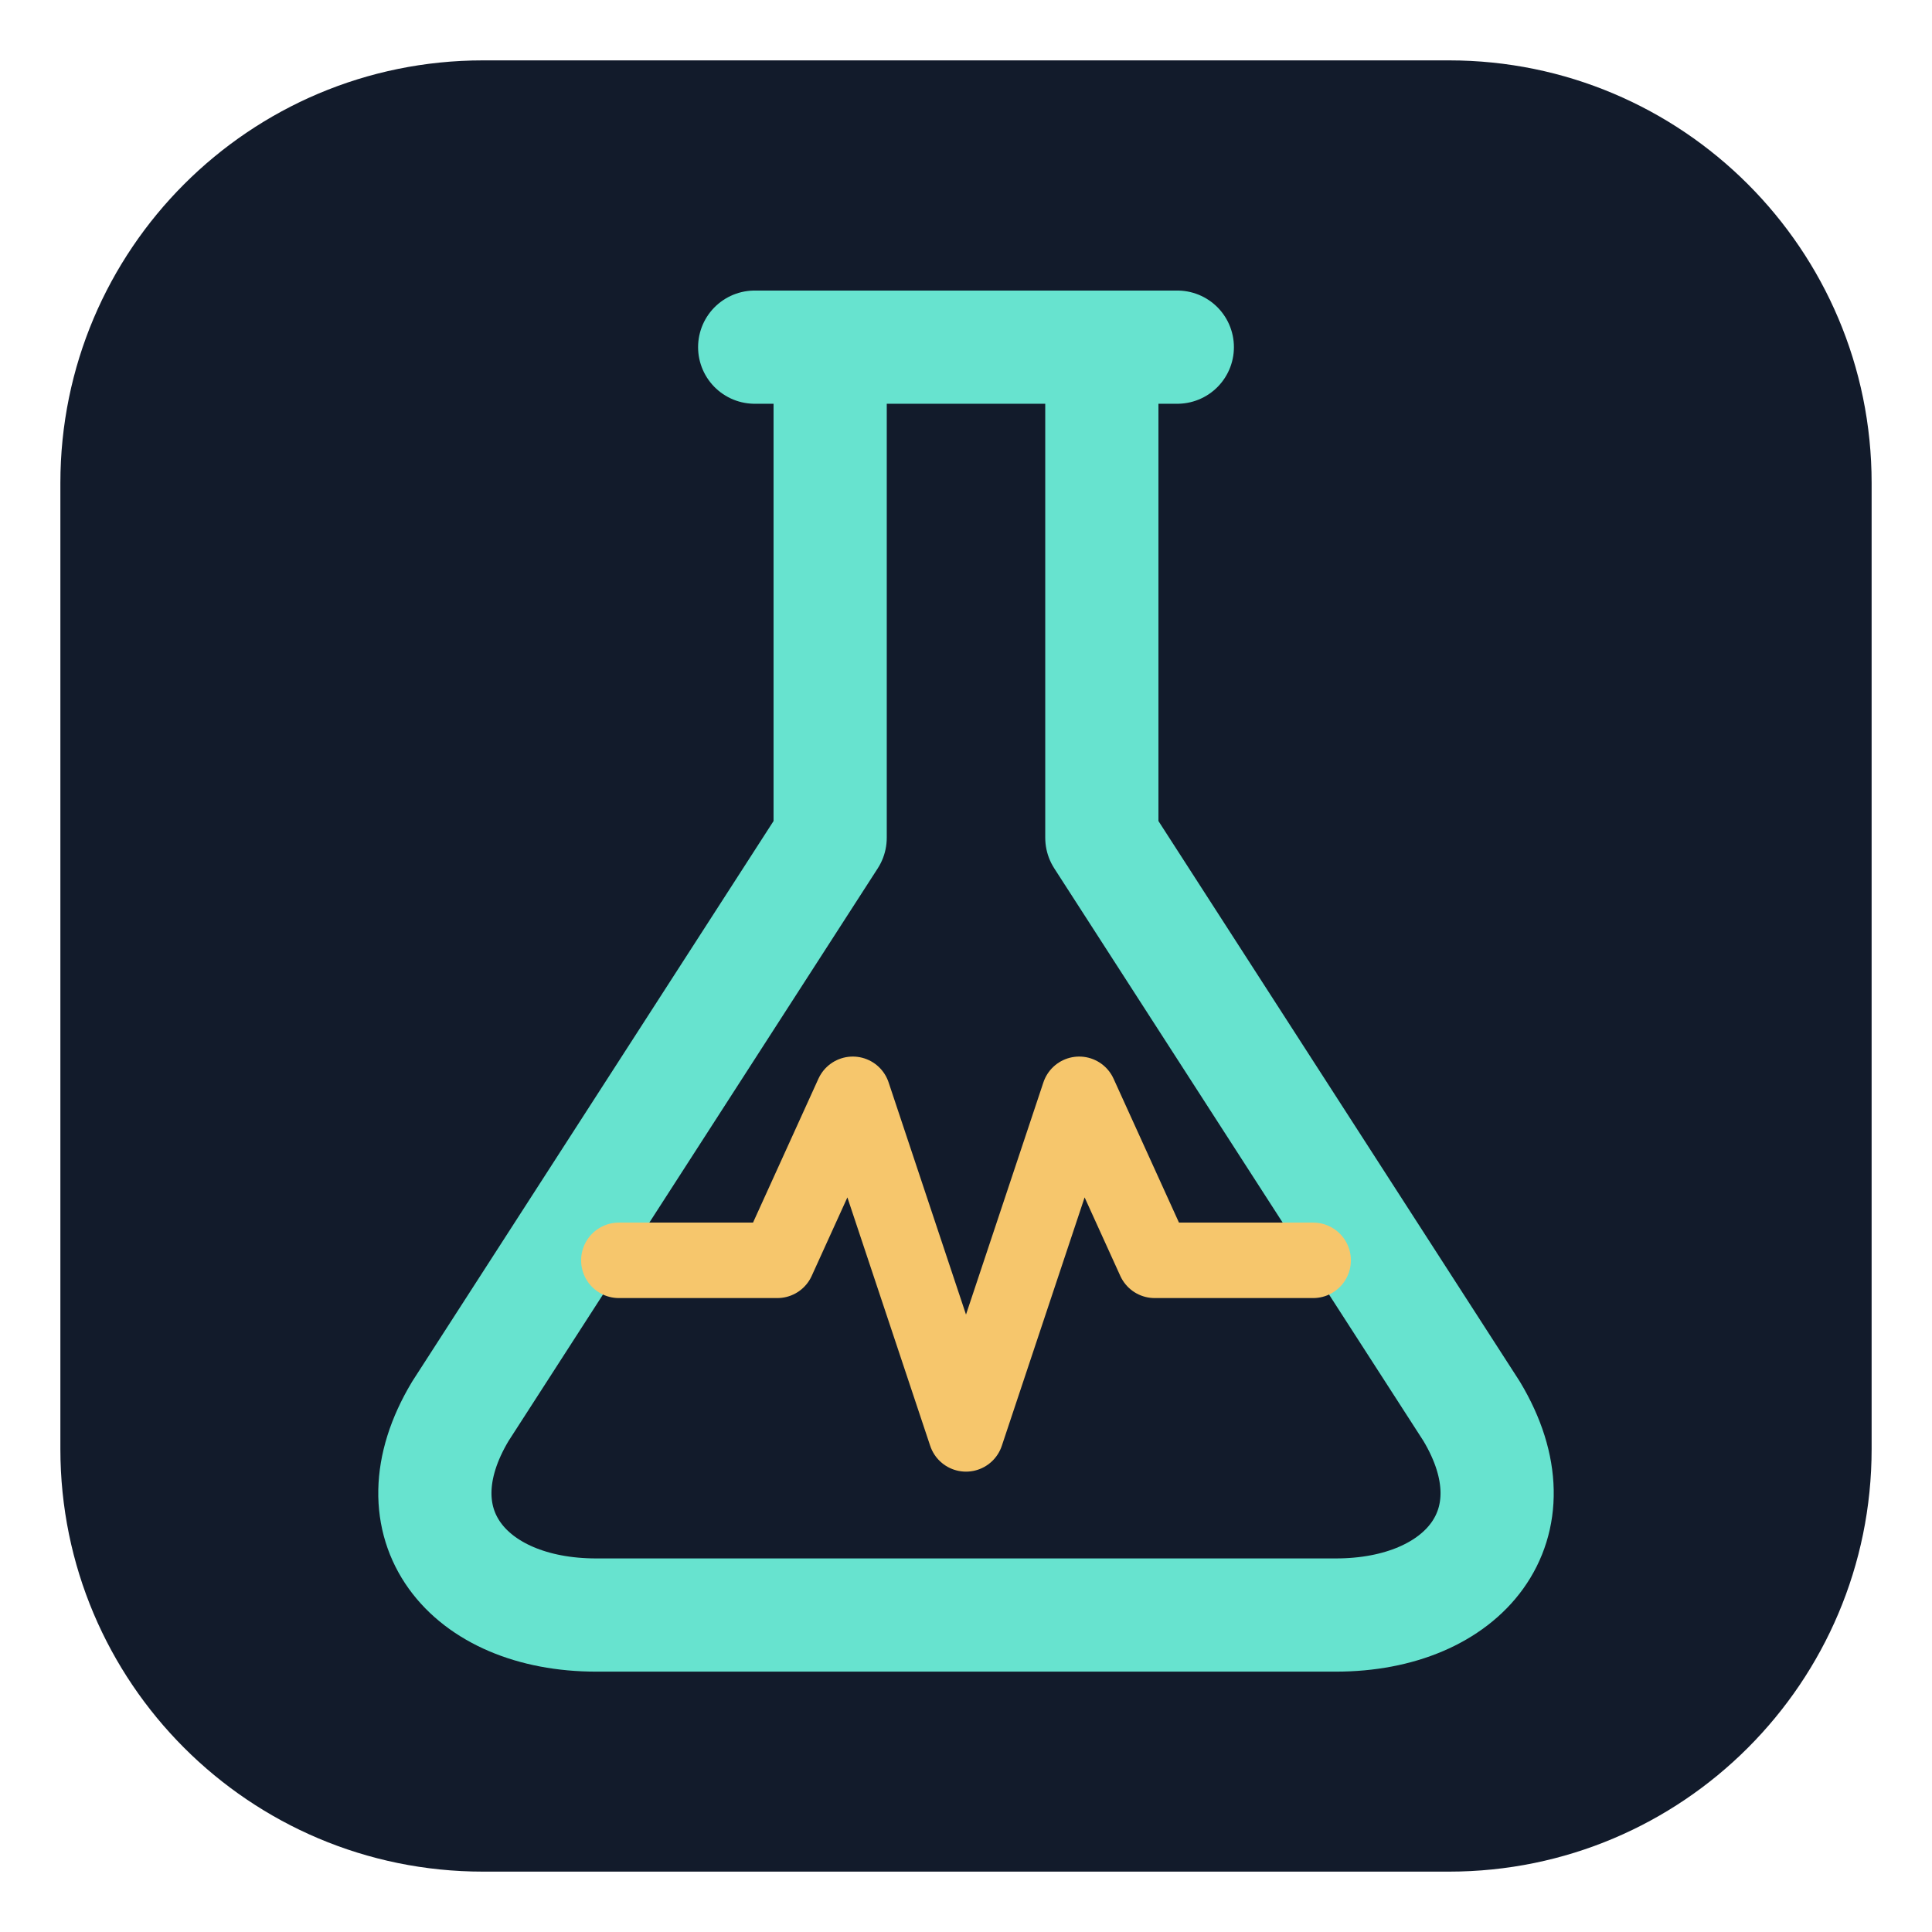
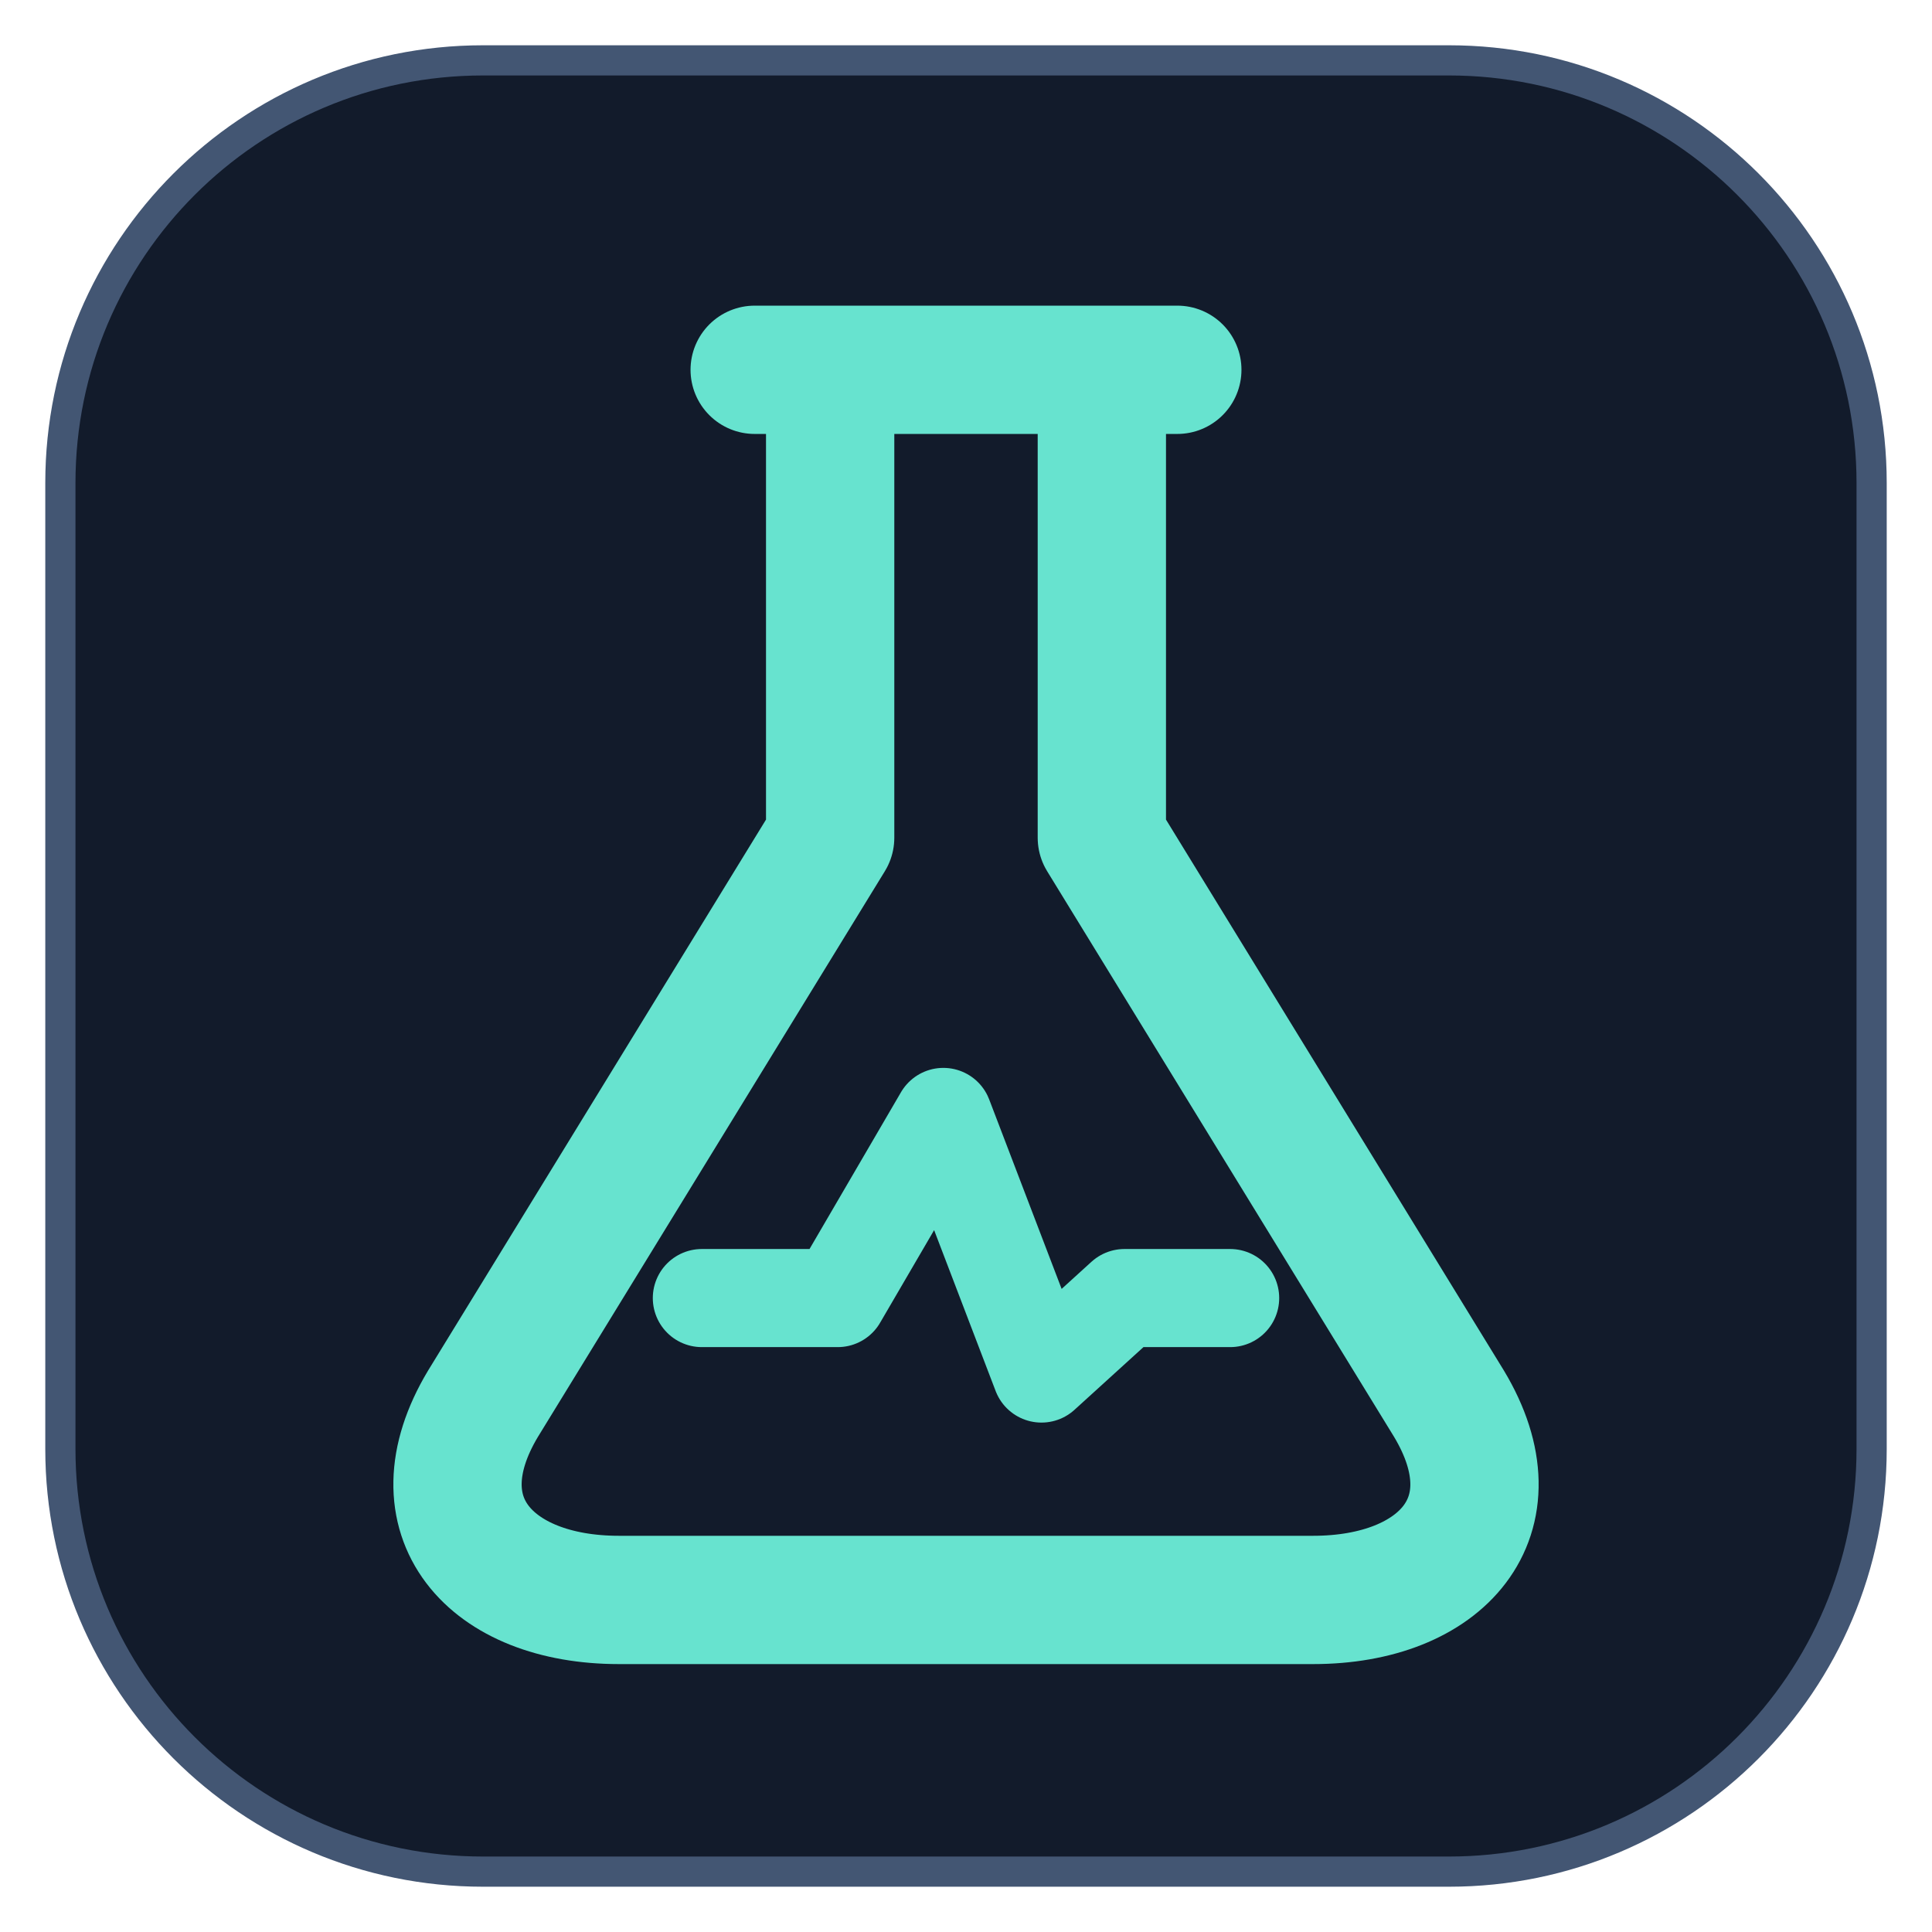
<svg xmlns="http://www.w3.org/2000/svg" viewBox="0 0 256 256">
-   <rect x="8" y="8" width="240" height="240" rx="56" fill="#121b2b" />
-   <path d="M100 46h56m-46 0v65l-49 76c-9 15 1 27 18 27h98c17 0 27-12 18-27l-49-76V46" fill="none" stroke="#67e3cf" stroke-width="15" stroke-linecap="round" stroke-linejoin="round" />
-   <path d="M82 167h21l10-22 15 45 15-45 10 22h21" fill="none" stroke="#f6c66c" stroke-width="10" stroke-linecap="round" stroke-linejoin="round" />
+   <rect x="8" y="8" width="240" height="240" rx="56" fill="#121b2b" stroke="#435673" stroke-width="4" />
+   <path d="M100 49h56m-46 0v62l-46 75c-9 15 1 26 18 26h92c17 0 27-11 18-26l-46-75V49" fill="none" stroke="#67e3cf" stroke-width="17" stroke-linecap="round" stroke-linejoin="round" />
+   <path d="M93 172h18l14-24 13 34 11-10h14" fill="none" stroke="#67e3cf" stroke-width="13" stroke-linecap="round" stroke-linejoin="round" />
</svg>
